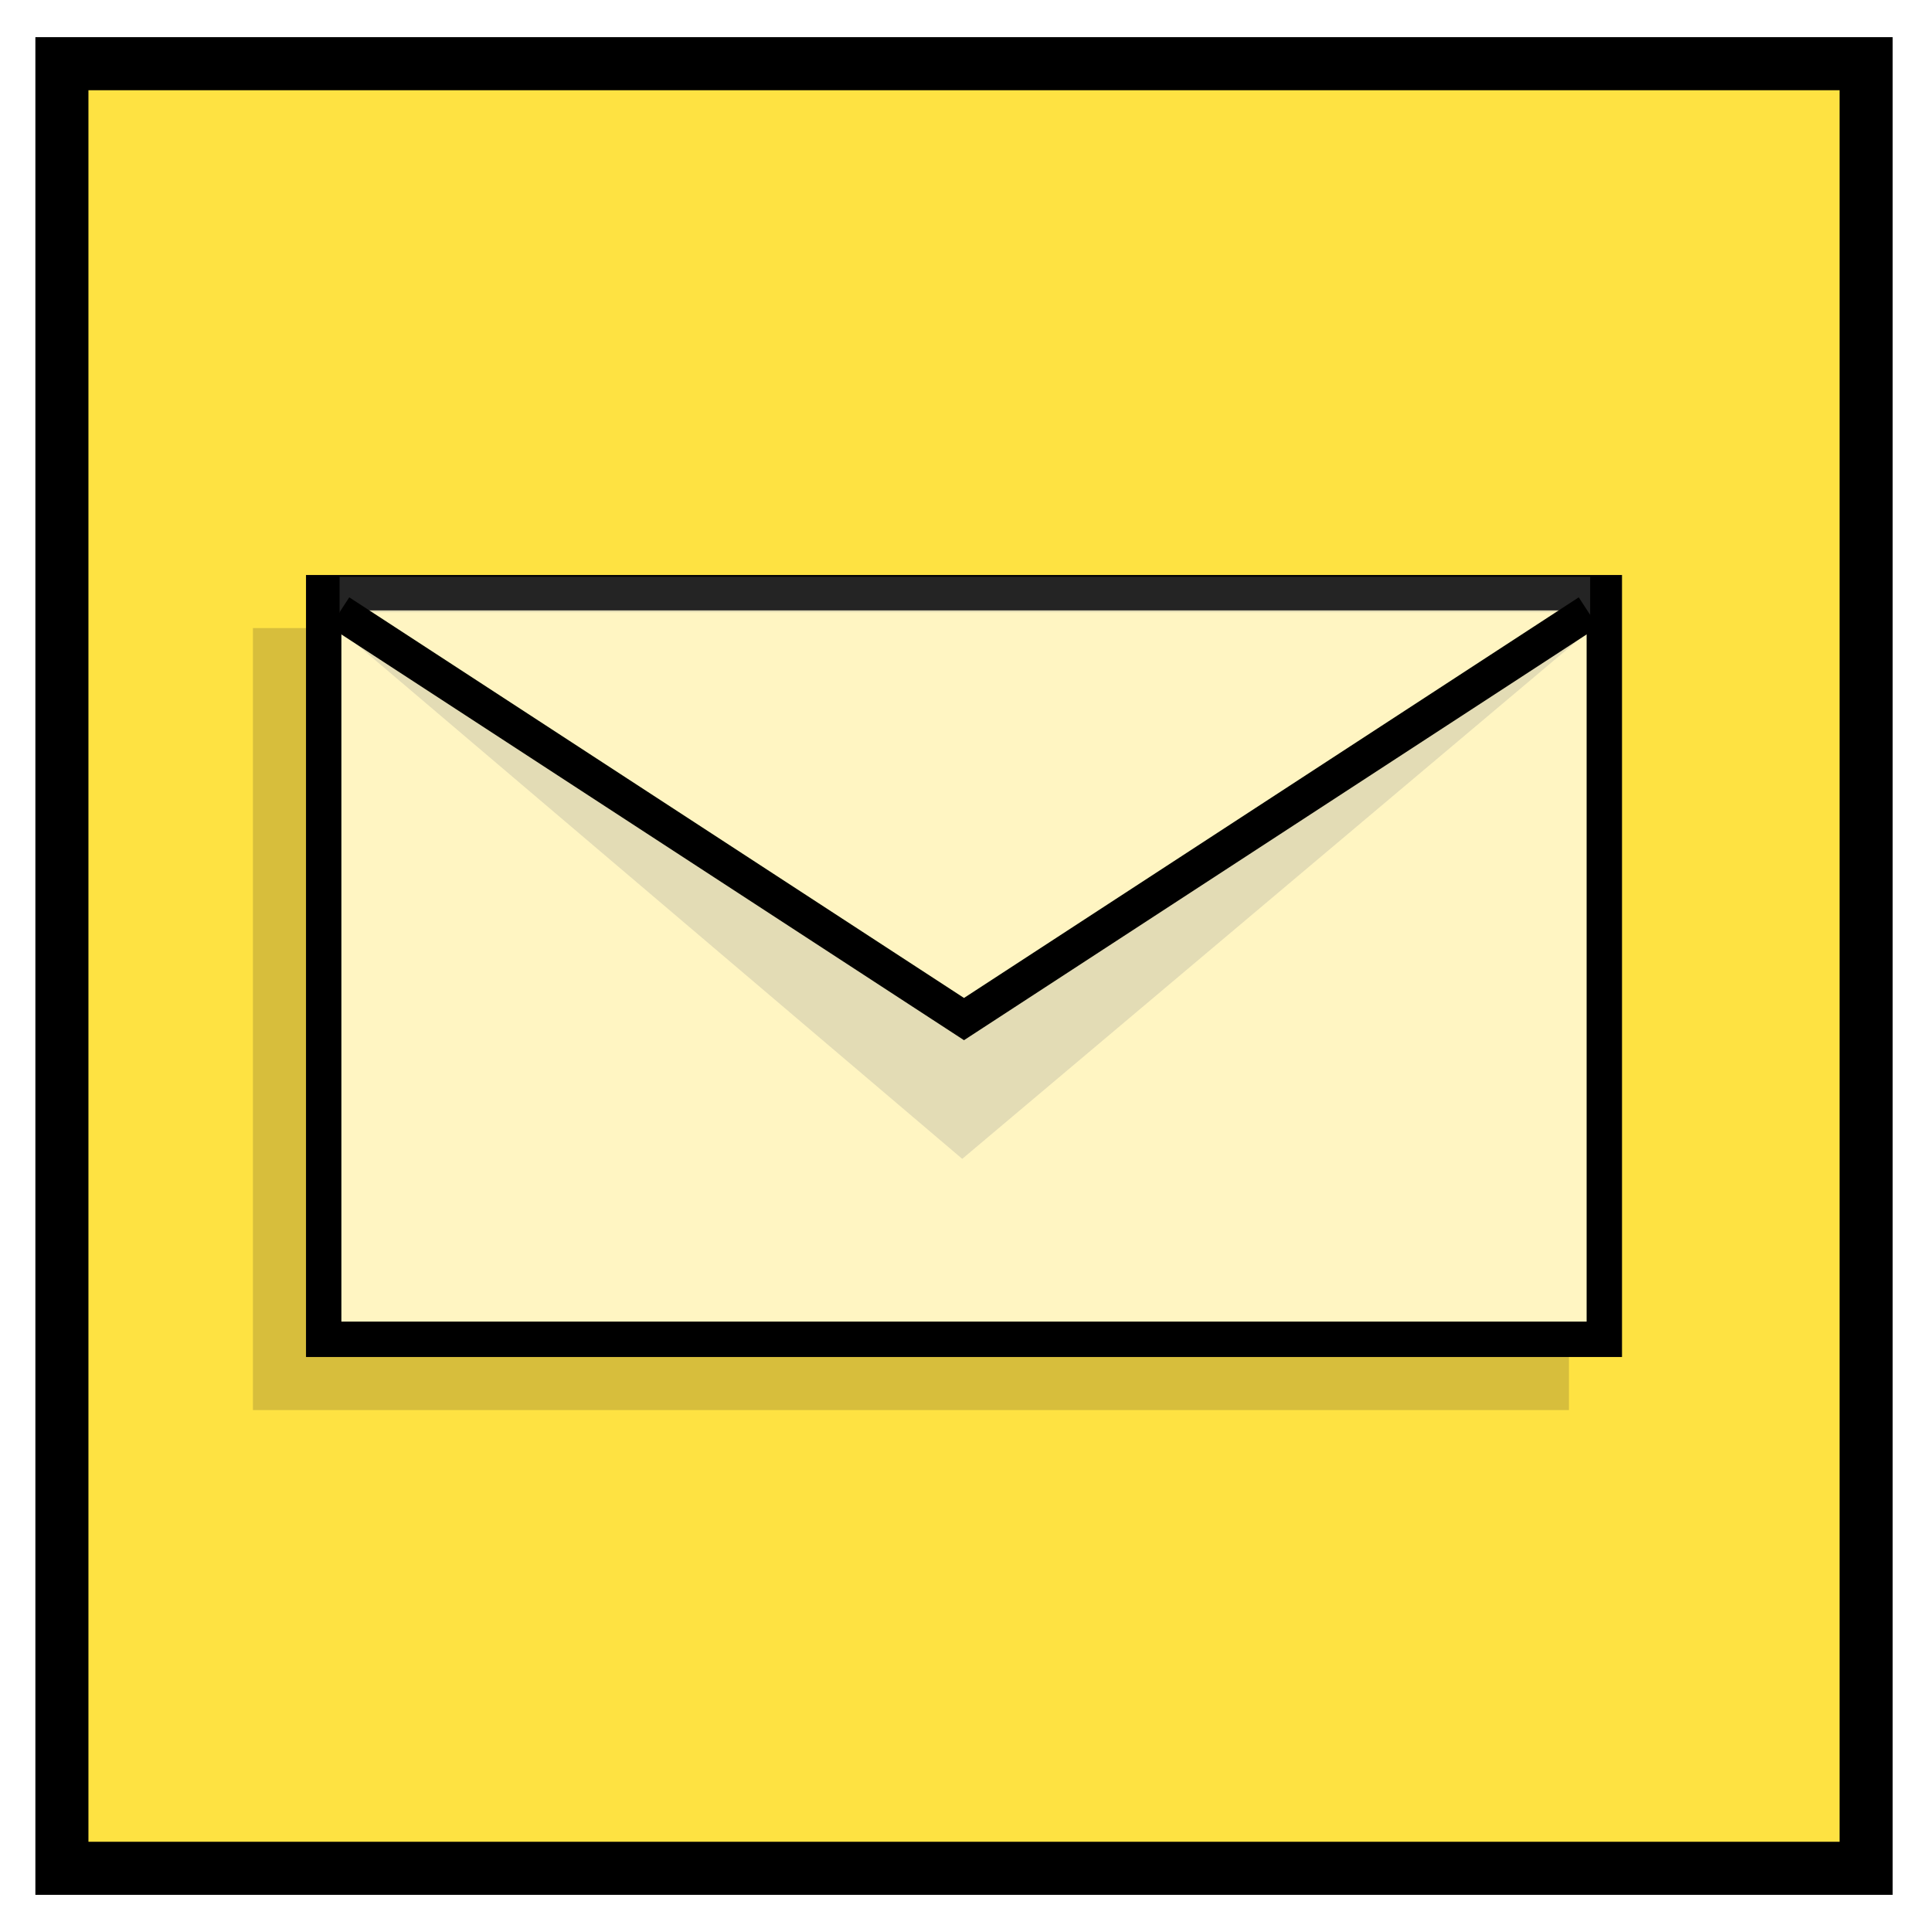
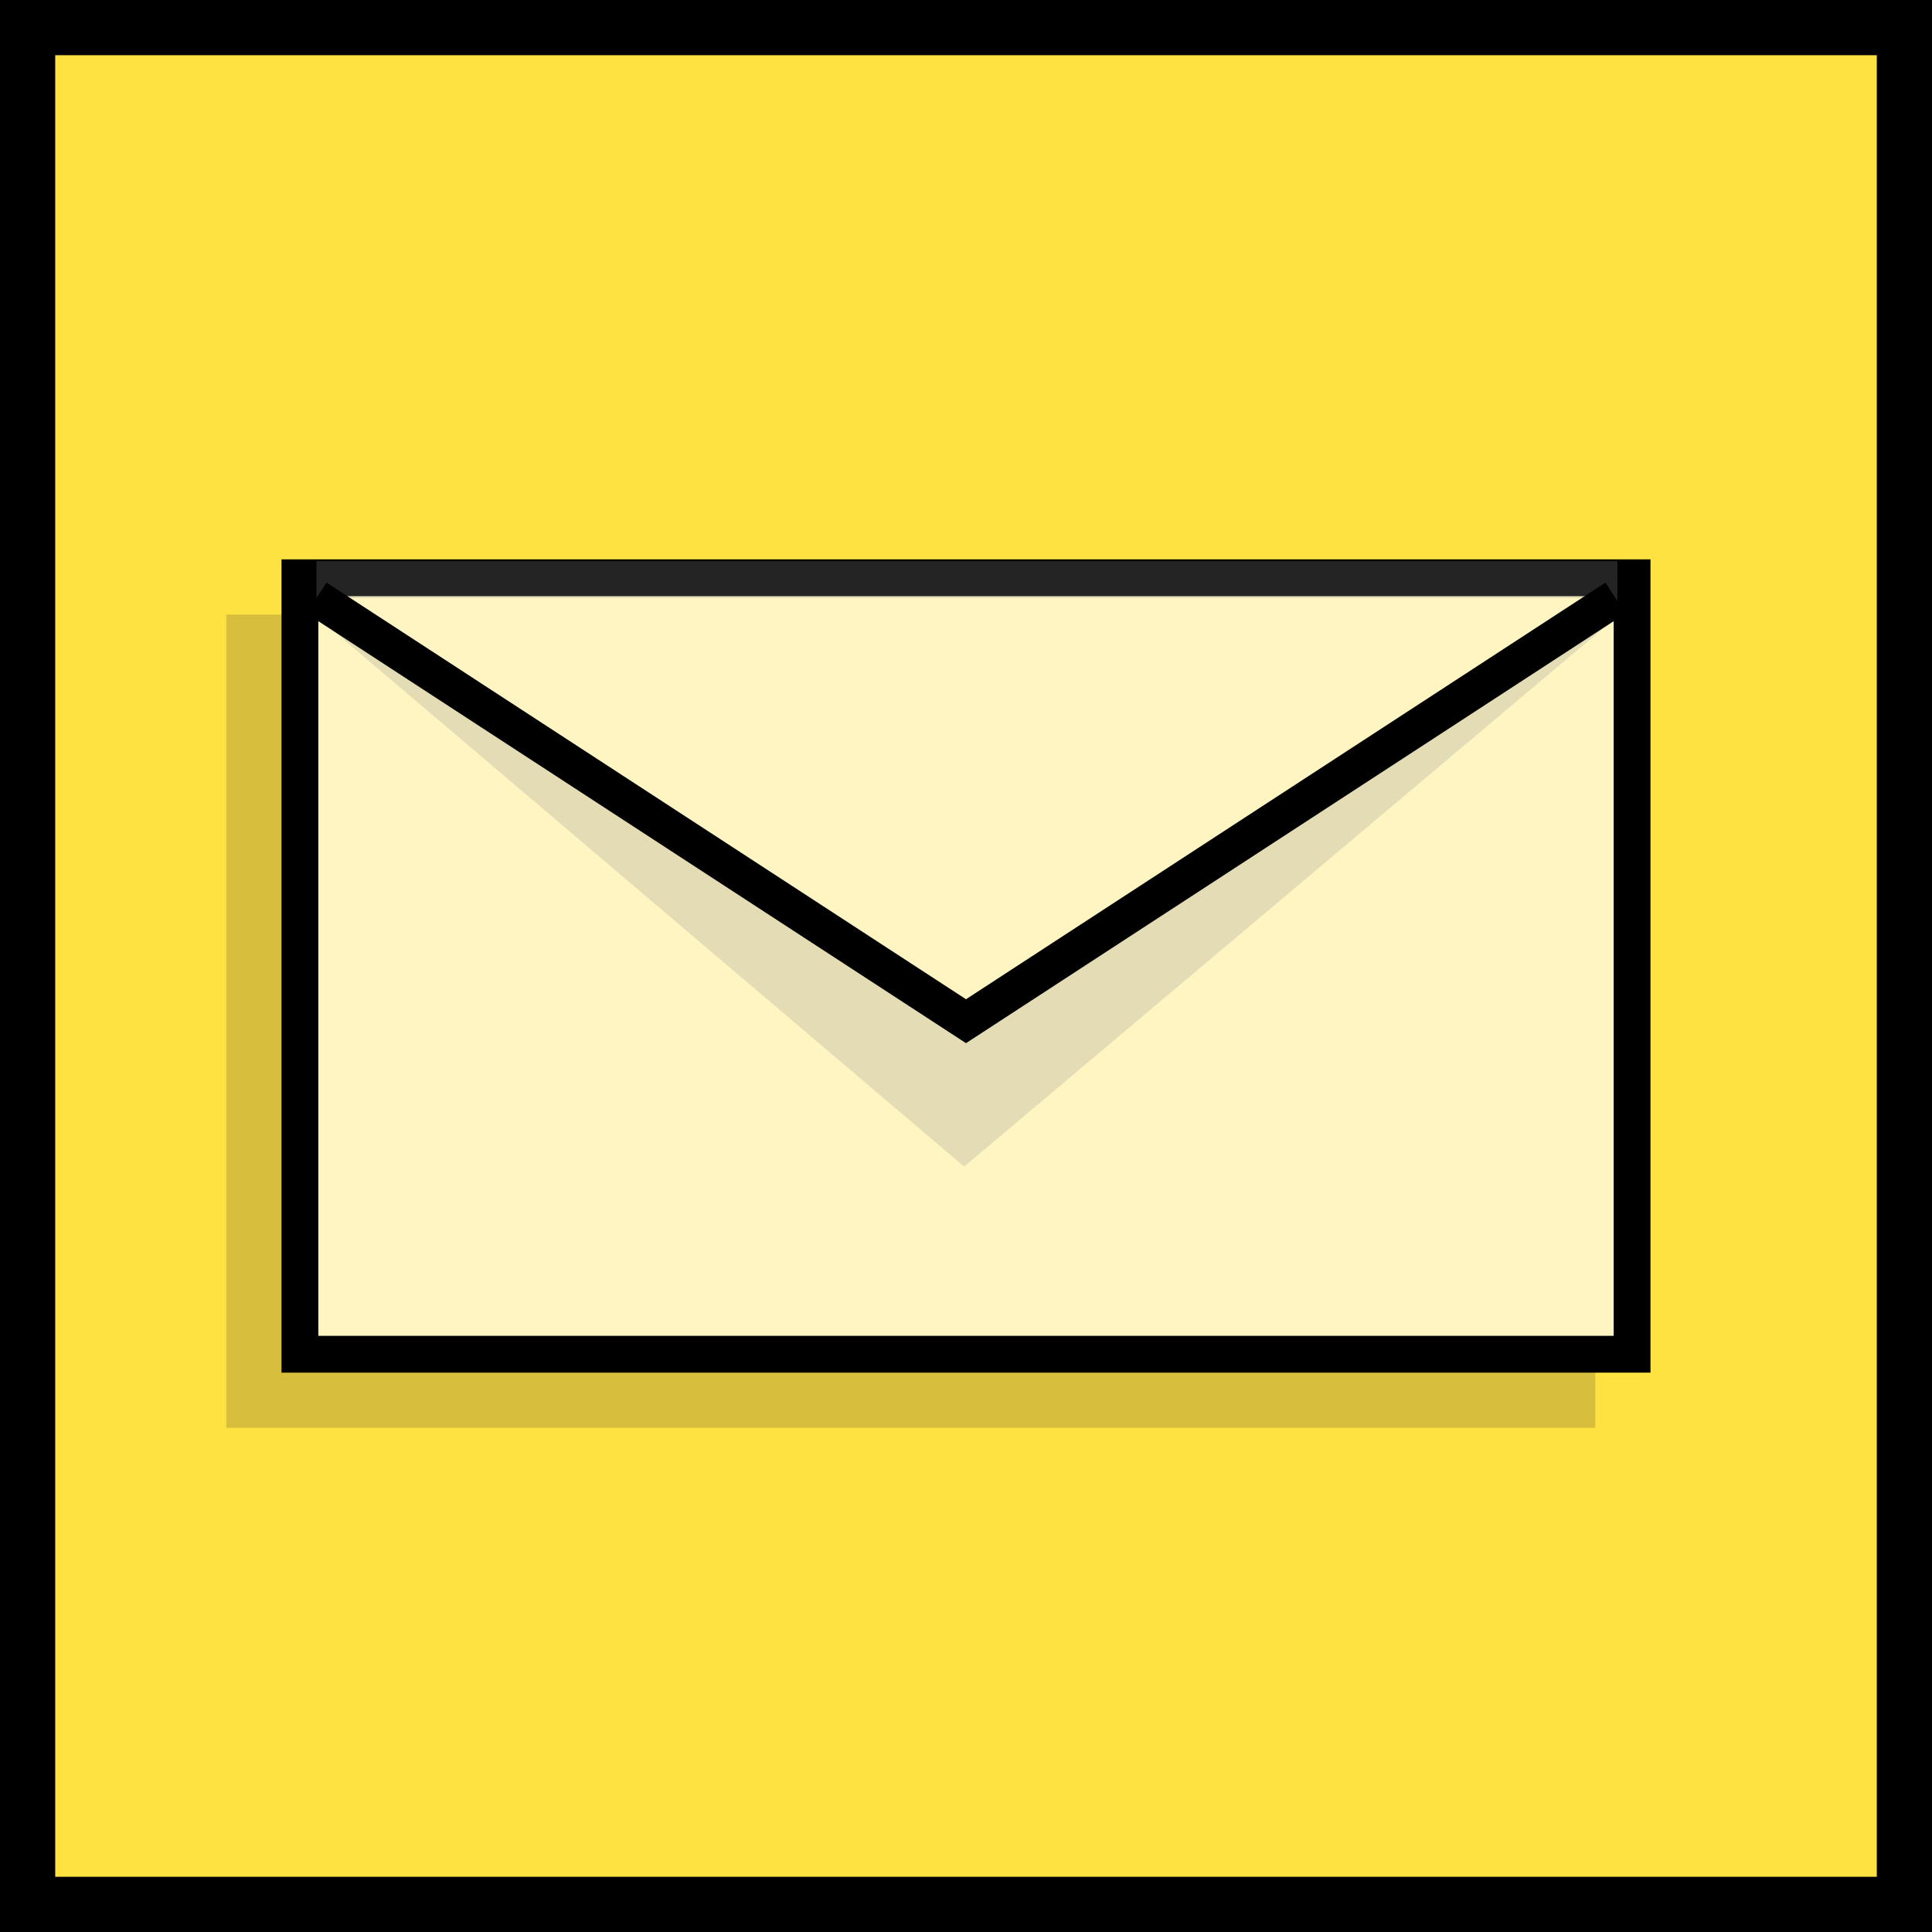
- <svg xmlns="http://www.w3.org/2000/svg" version="1.1" id="Layer_1" x="0px" y="0px" viewBox="0 0 109.1 109.2" style="enable-background:new 0 0 109.1 109.2;" xml:space="preserve">
+ <svg xmlns="http://www.w3.org/2000/svg" version="1.1" id="Layer_1" x="0px" y="0px" viewBox="0 0 105 105" style="enable-background:new 0 0 105 105;" xml:space="preserve">
  <style type="text/css">
	.st0{fill:#FEE242;}
	.st1{fill:none;stroke:#000000;stroke-width:3;stroke-miterlimit:10;}
	.st2{opacity:0.75;}
	.st3{fill:#C9B139;}
	.st4{fill:none;stroke:#C9B139;stroke-width:2;stroke-miterlimit:10;}
	.st5{fill:#FFF5C2;}
	.st6{fill:none;stroke:#000000;stroke-width:2;stroke-miterlimit:10;}
	.st7{opacity:0.25;}
	.st8{fill:#8E8E8E;}
</style>
  <g>
    <g>
-       <rect x="3.5" y="3.6" class="st0" width="102" height="102" />
-       <rect x="3.5" y="3.6" class="st1" width="102" height="102" />
+       <rect x="1.5" y="1.5" class="st0" width="102" height="102" />
+       <rect x="1.5" y="1.5" class="st1" width="102" height="102" />
    </g>
    <g>
      <g>
        <g class="st2">
-           <rect x="15.3" y="36.5" class="st3" width="72.4" height="42.2" />
-           <rect x="15.3" y="36.5" class="st4" width="72.4" height="42.2" />
+           <rect x="13.3" y="34.4" class="st3" width="72.4" height="42.2" />
+           <rect x="13.3" y="34.4" class="st4" width="72.4" height="42.2" />
        </g>
        <g>
-           <rect x="18.3" y="33.5" class="st5" width="72.4" height="42.2" />
-           <rect x="18.3" y="33.5" class="st6" width="72.4" height="42.2" />
+           <rect x="16.3" y="31.4" class="st5" width="72.4" height="42.2" />
+           <rect x="16.3" y="31.4" class="st6" width="72.4" height="42.2" />
        </g>
      </g>
      <g class="st7">
-         <polygon class="st8" points="19.2,35.6 54.4,65.5 89.9,35.6 89.9,32.6 19.2,32.6    " />
+         <polygon class="st8" points="17.2,33.5 52.4,63.4 87.9,33.5 87.9,30.5 17.2,30.5    " />
      </g>
      <g>
-         <polygon class="st5" points="19.2,34.6 54.5,57.6 89.8,34.6    " />
+         <polygon class="st5" points="17.2,32.5 52.5,55.5 87.8,32.5    " />
      </g>
-       <polyline class="st6" points="89.8,34.6 54.5,57.6 19.2,34.6   " />
+       <polyline class="st6" points="87.8,32.5 52.5,55.5 17.2,32.5   " />
    </g>
  </g>
</svg>
